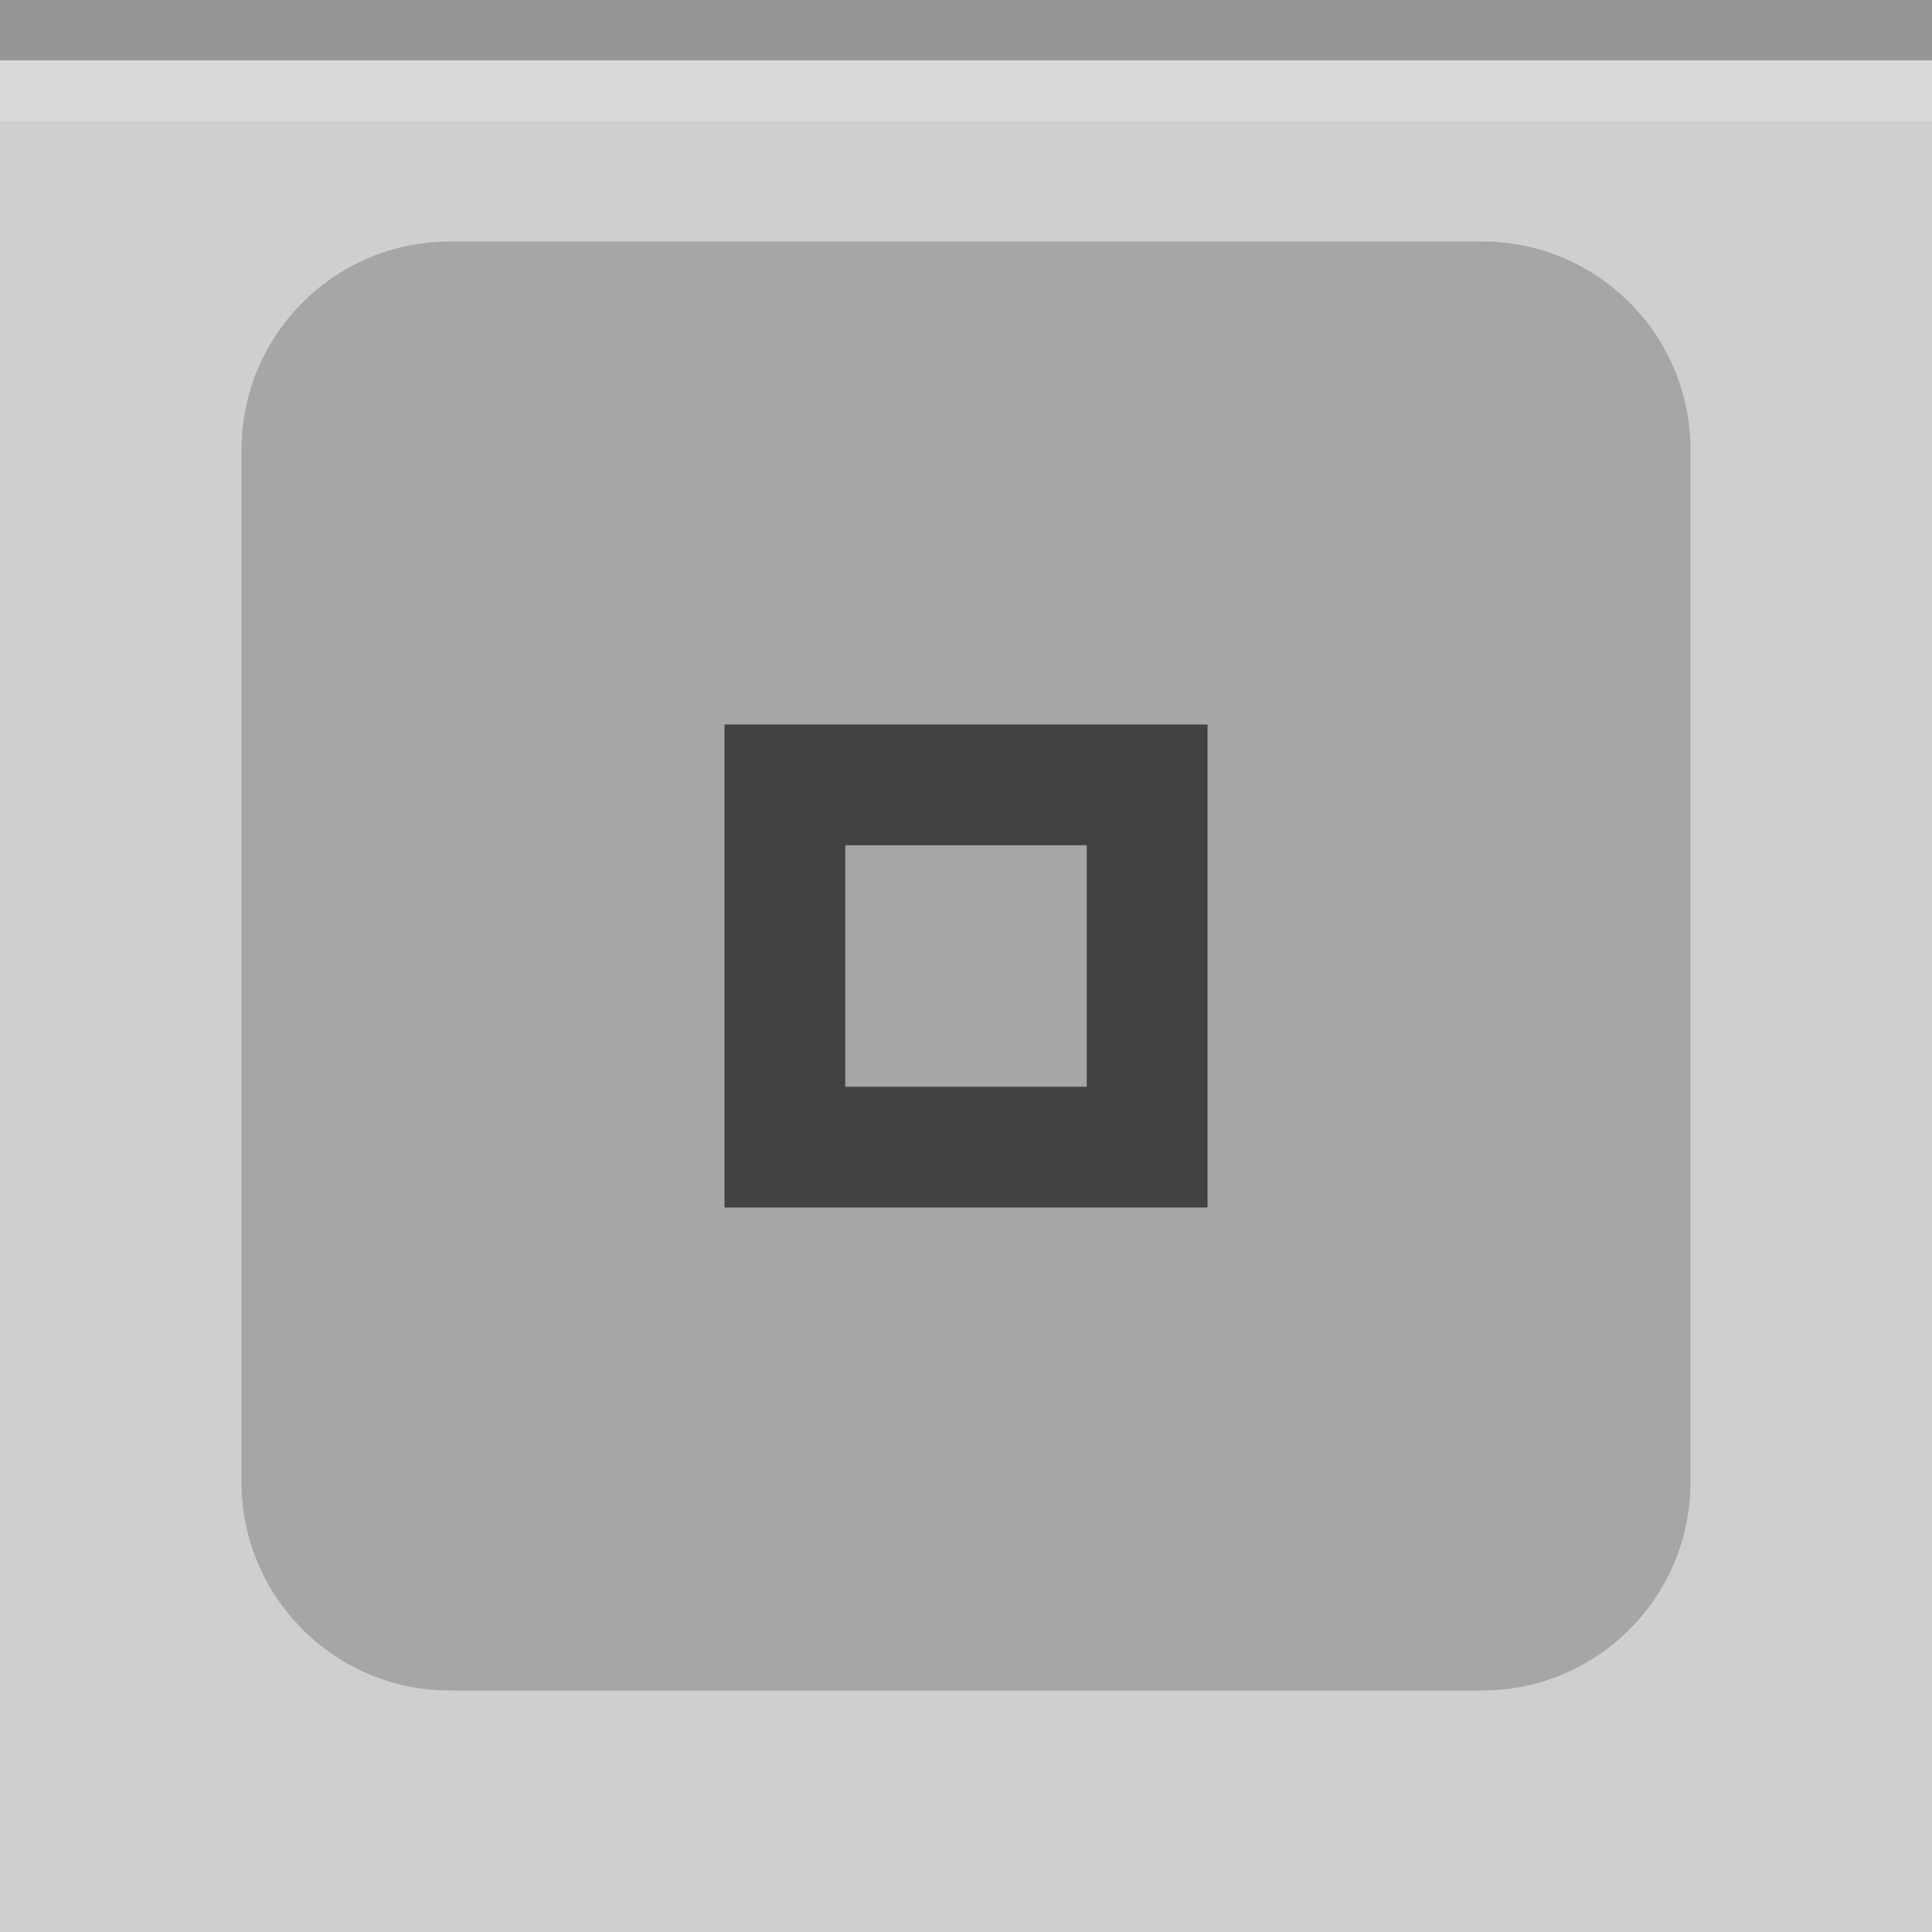
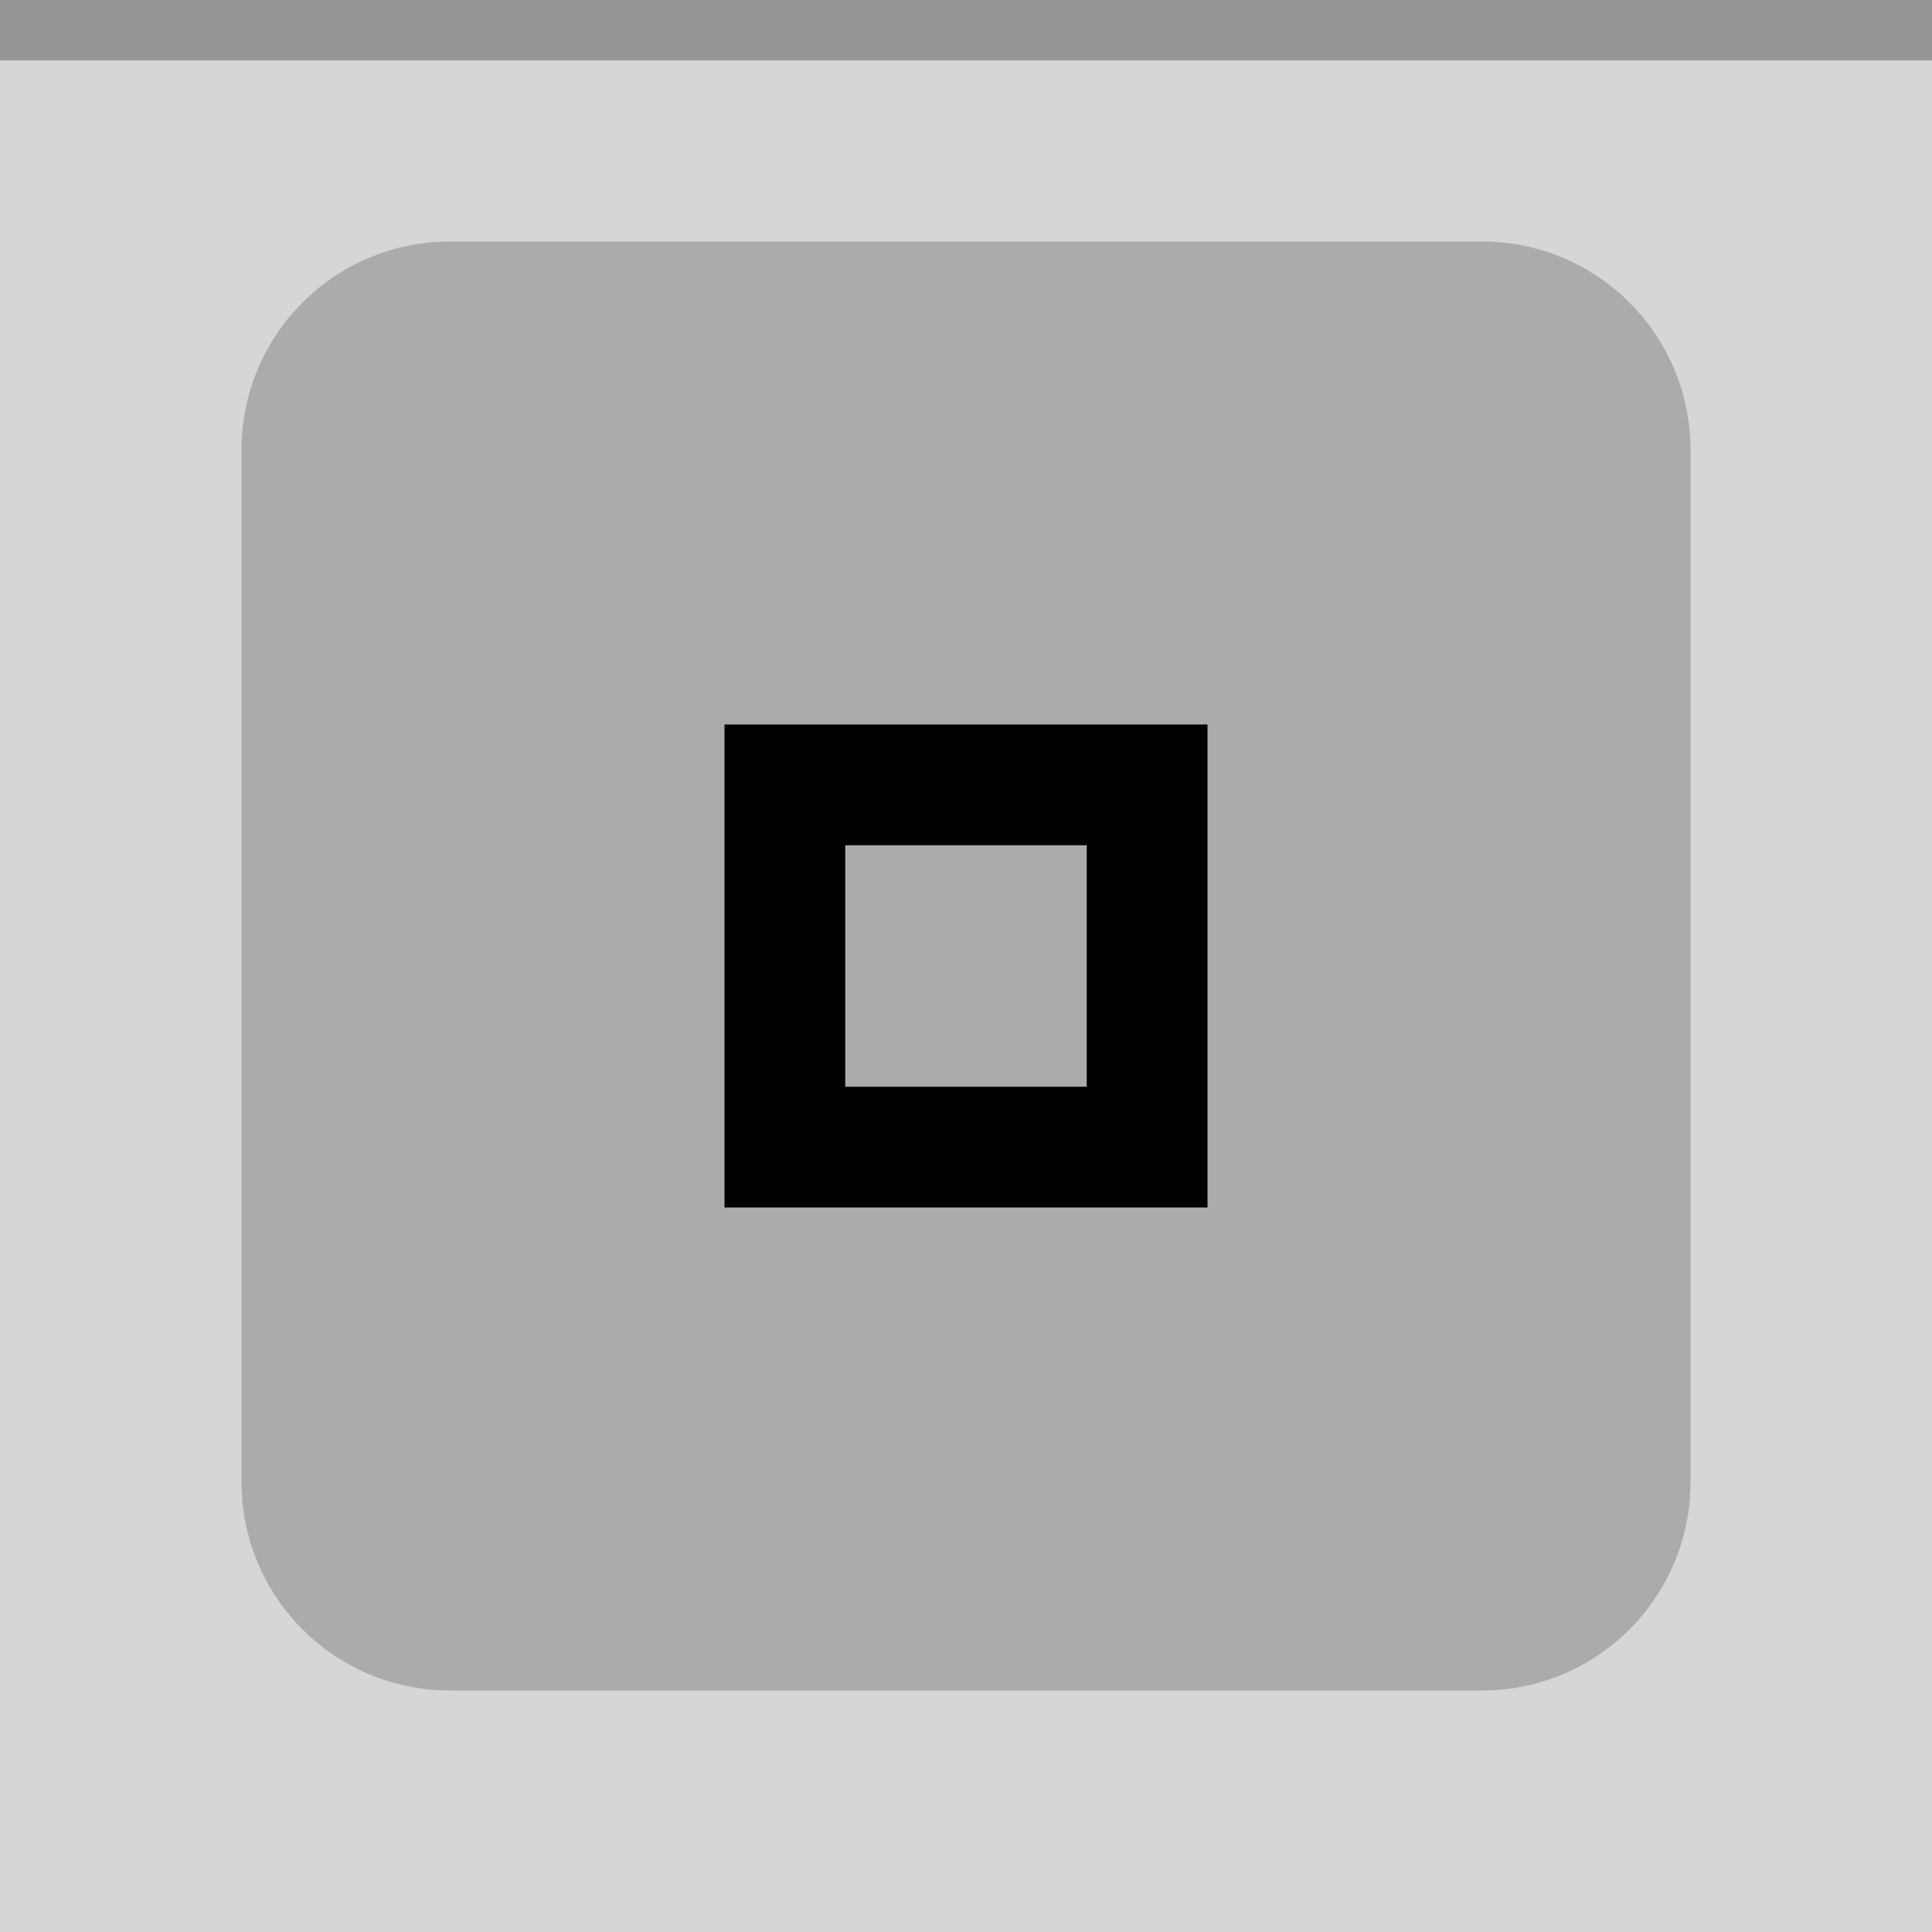
- <svg xmlns="http://www.w3.org/2000/svg" width="32" height="32" viewBox="0 0 32 32" version="1.1" id="svg12">
+ <svg xmlns="http://www.w3.org/2000/svg" id="svg12" version="1.1" viewBox="0 0 32 32" height="32" width="32">
  <defs id="defs16" />
-   <rect width="32" height="32" fill="#E0E0E0" id="rect2" style="fill:#cfcfcf;fill-opacity:1" />
-   <rect width="32" height="1" fill="#FFFFFF" fill-opacity="0.4" id="rect4" style="fill:#969696;fill-opacity:1" />
-   <g fill="#000000" opacity="0.6" id="g10">
-     <circle cx="16" cy="16" r="12" opacity="0" id="circle6" />
-     <path d="m12 12v8h8v-8zm2 2h4v4h-4z" id="path8" />
+   <rect style="fill:#d6d6d6;fill-opacity:1" id="rect2" fill="#E0E0E0" height="32" width="32" />
+   <rect style="fill:#969696;fill-opacity:1" id="rect4" fill-opacity="0.4" fill="#FFFFFF" height="1" width="32" />
+   <rect ry="3.452" rx="3.452" y="4" x="4" width="24" height="24" fill="#E0E0E0" id="rect2-6" style="opacity:0.2;fill:#000000;fill-opacity:1;stroke-width:0.75" />
+   <g style="opacity:1" id="g10" opacity="0.6" fill="#000000">
+     <circle id="circle6" opacity="0" r="12" cy="16" cx="16" />
+     <path id="path8" d="m12 12v8h8v-8zm2 2h4v4h-4z" />
  </g>
-   <rect style="opacity:0.2;fill:#000000;fill-opacity:1;stroke-width:0.75" id="rect2-6" fill="#E0E0E0" height="24" width="24" x="4" y="4" rx="3.452" ry="3.452" />
-   <rect width="32" height="1" id="rect4-3" x="0" y="1" style="opacity:0.2;fill:#ffffff;fill-opacity:1;stroke-width:4" />
</svg>
